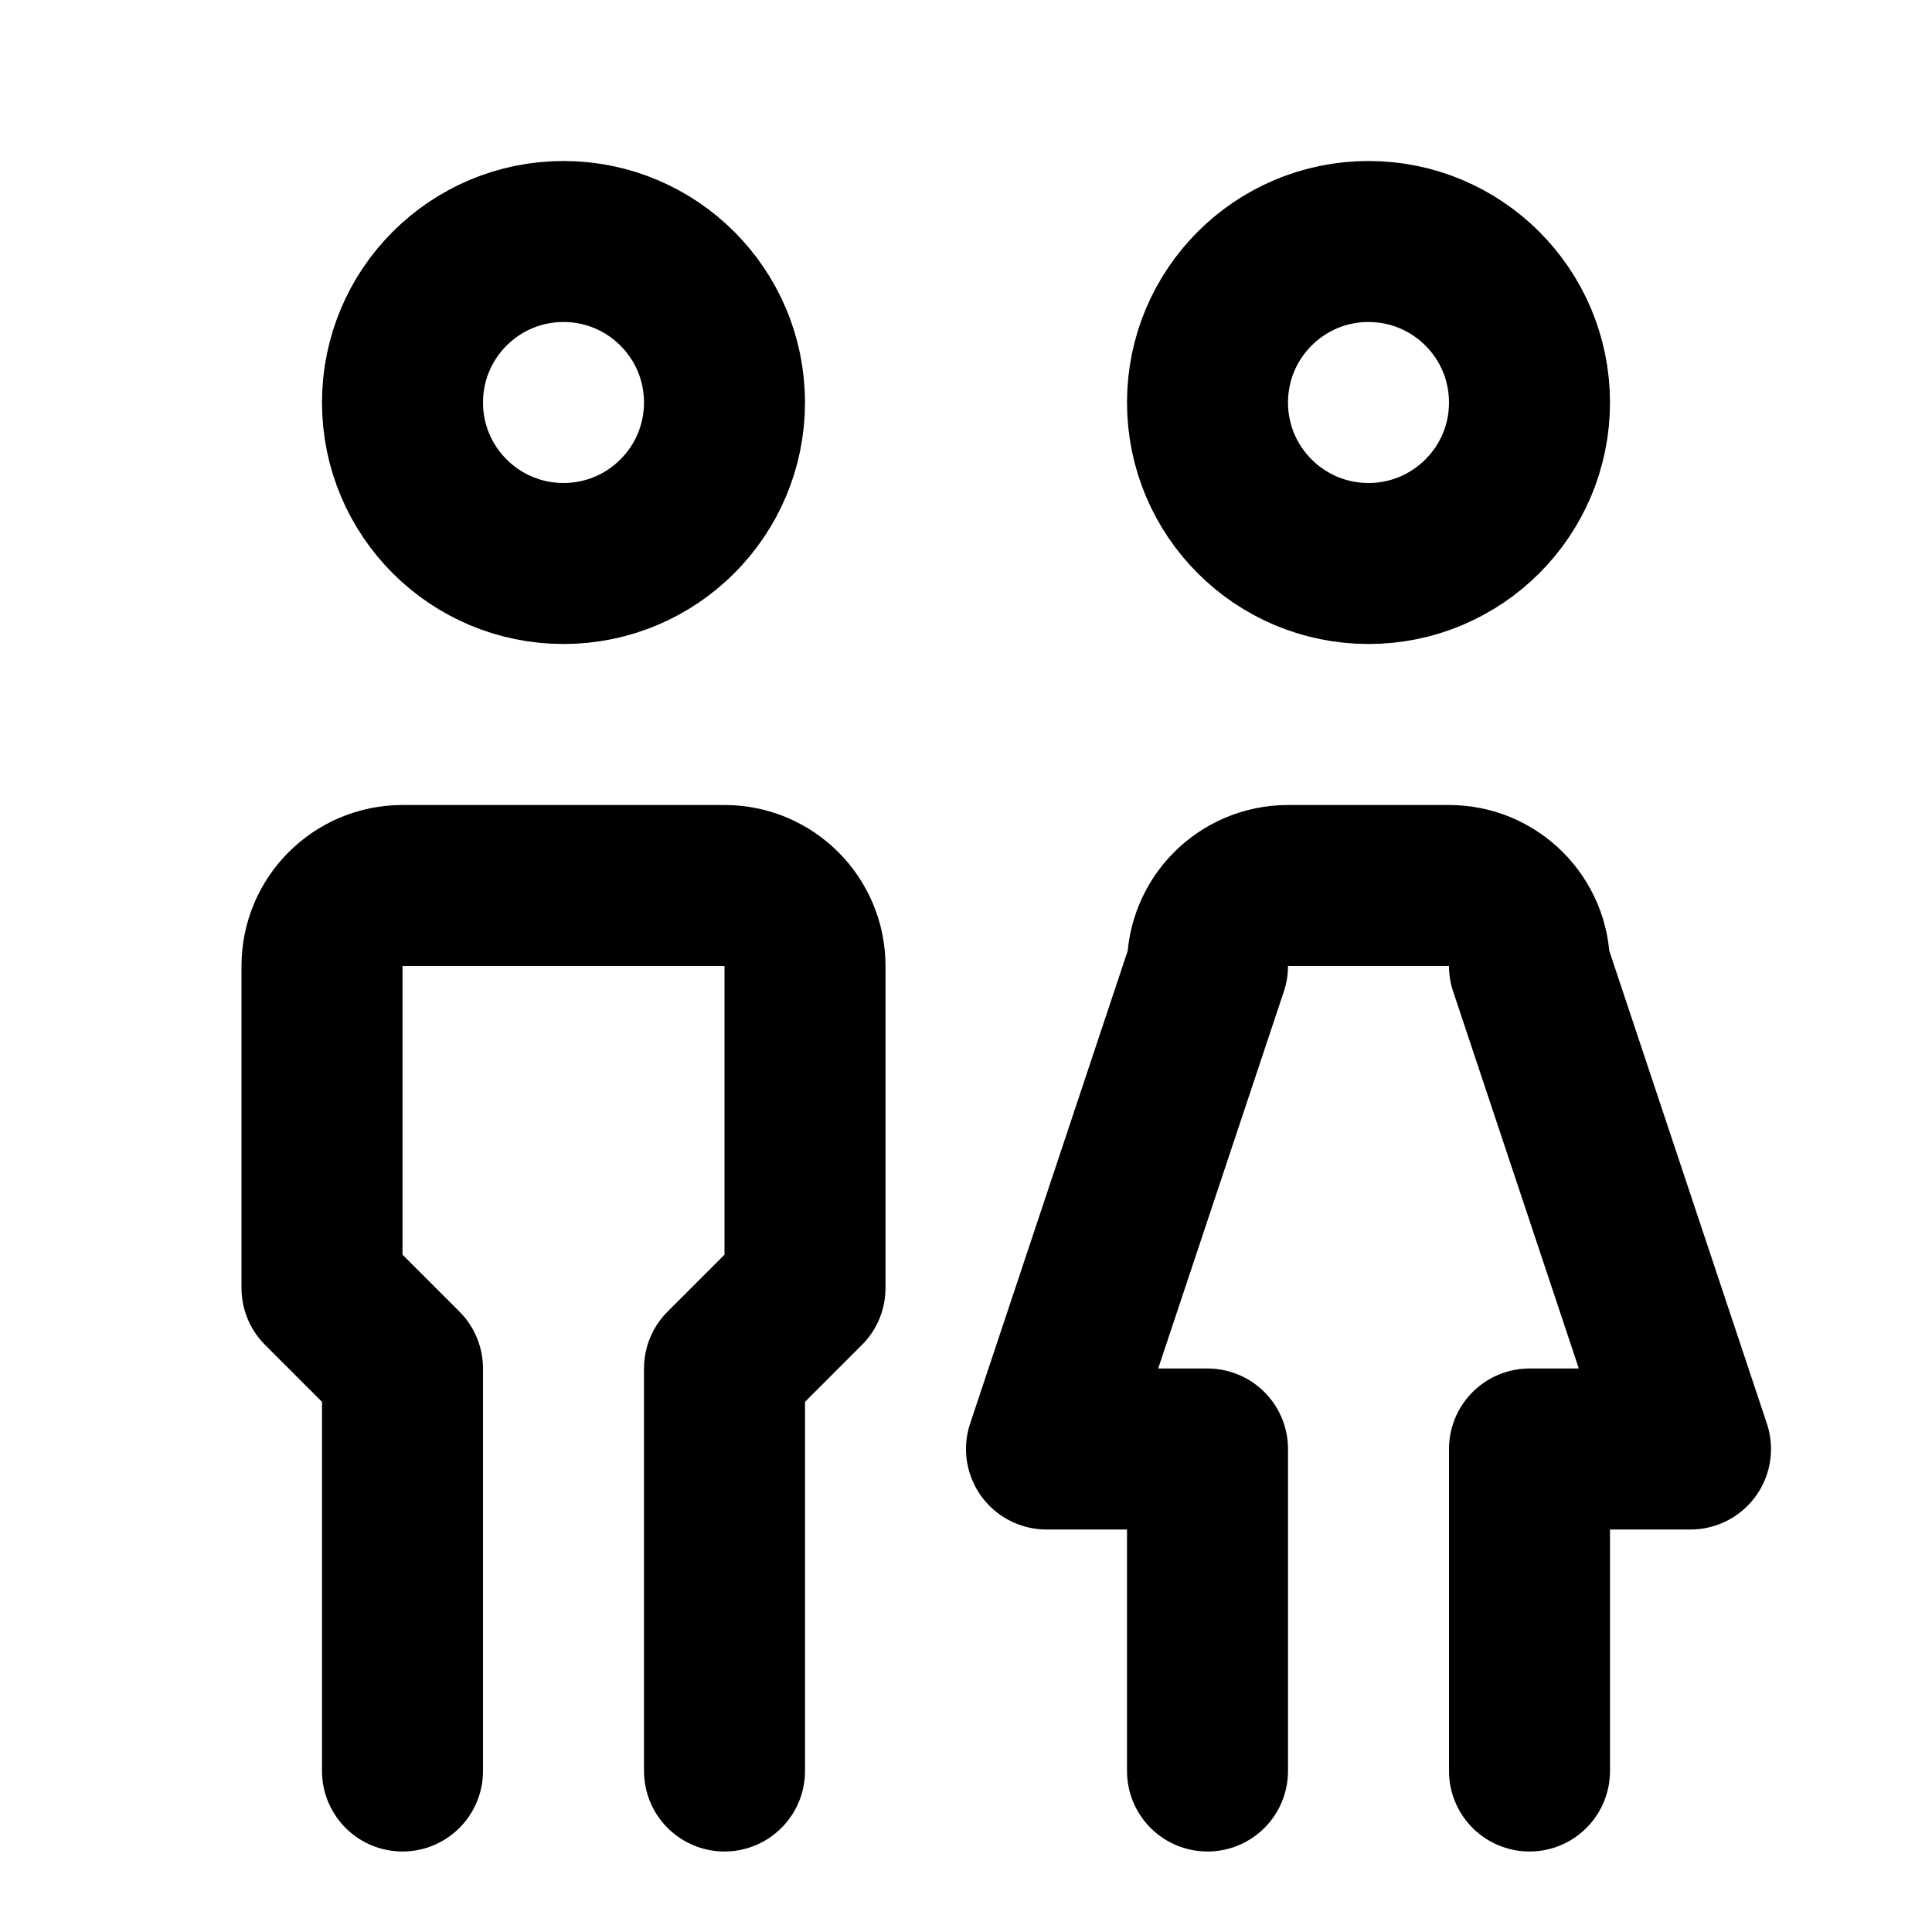
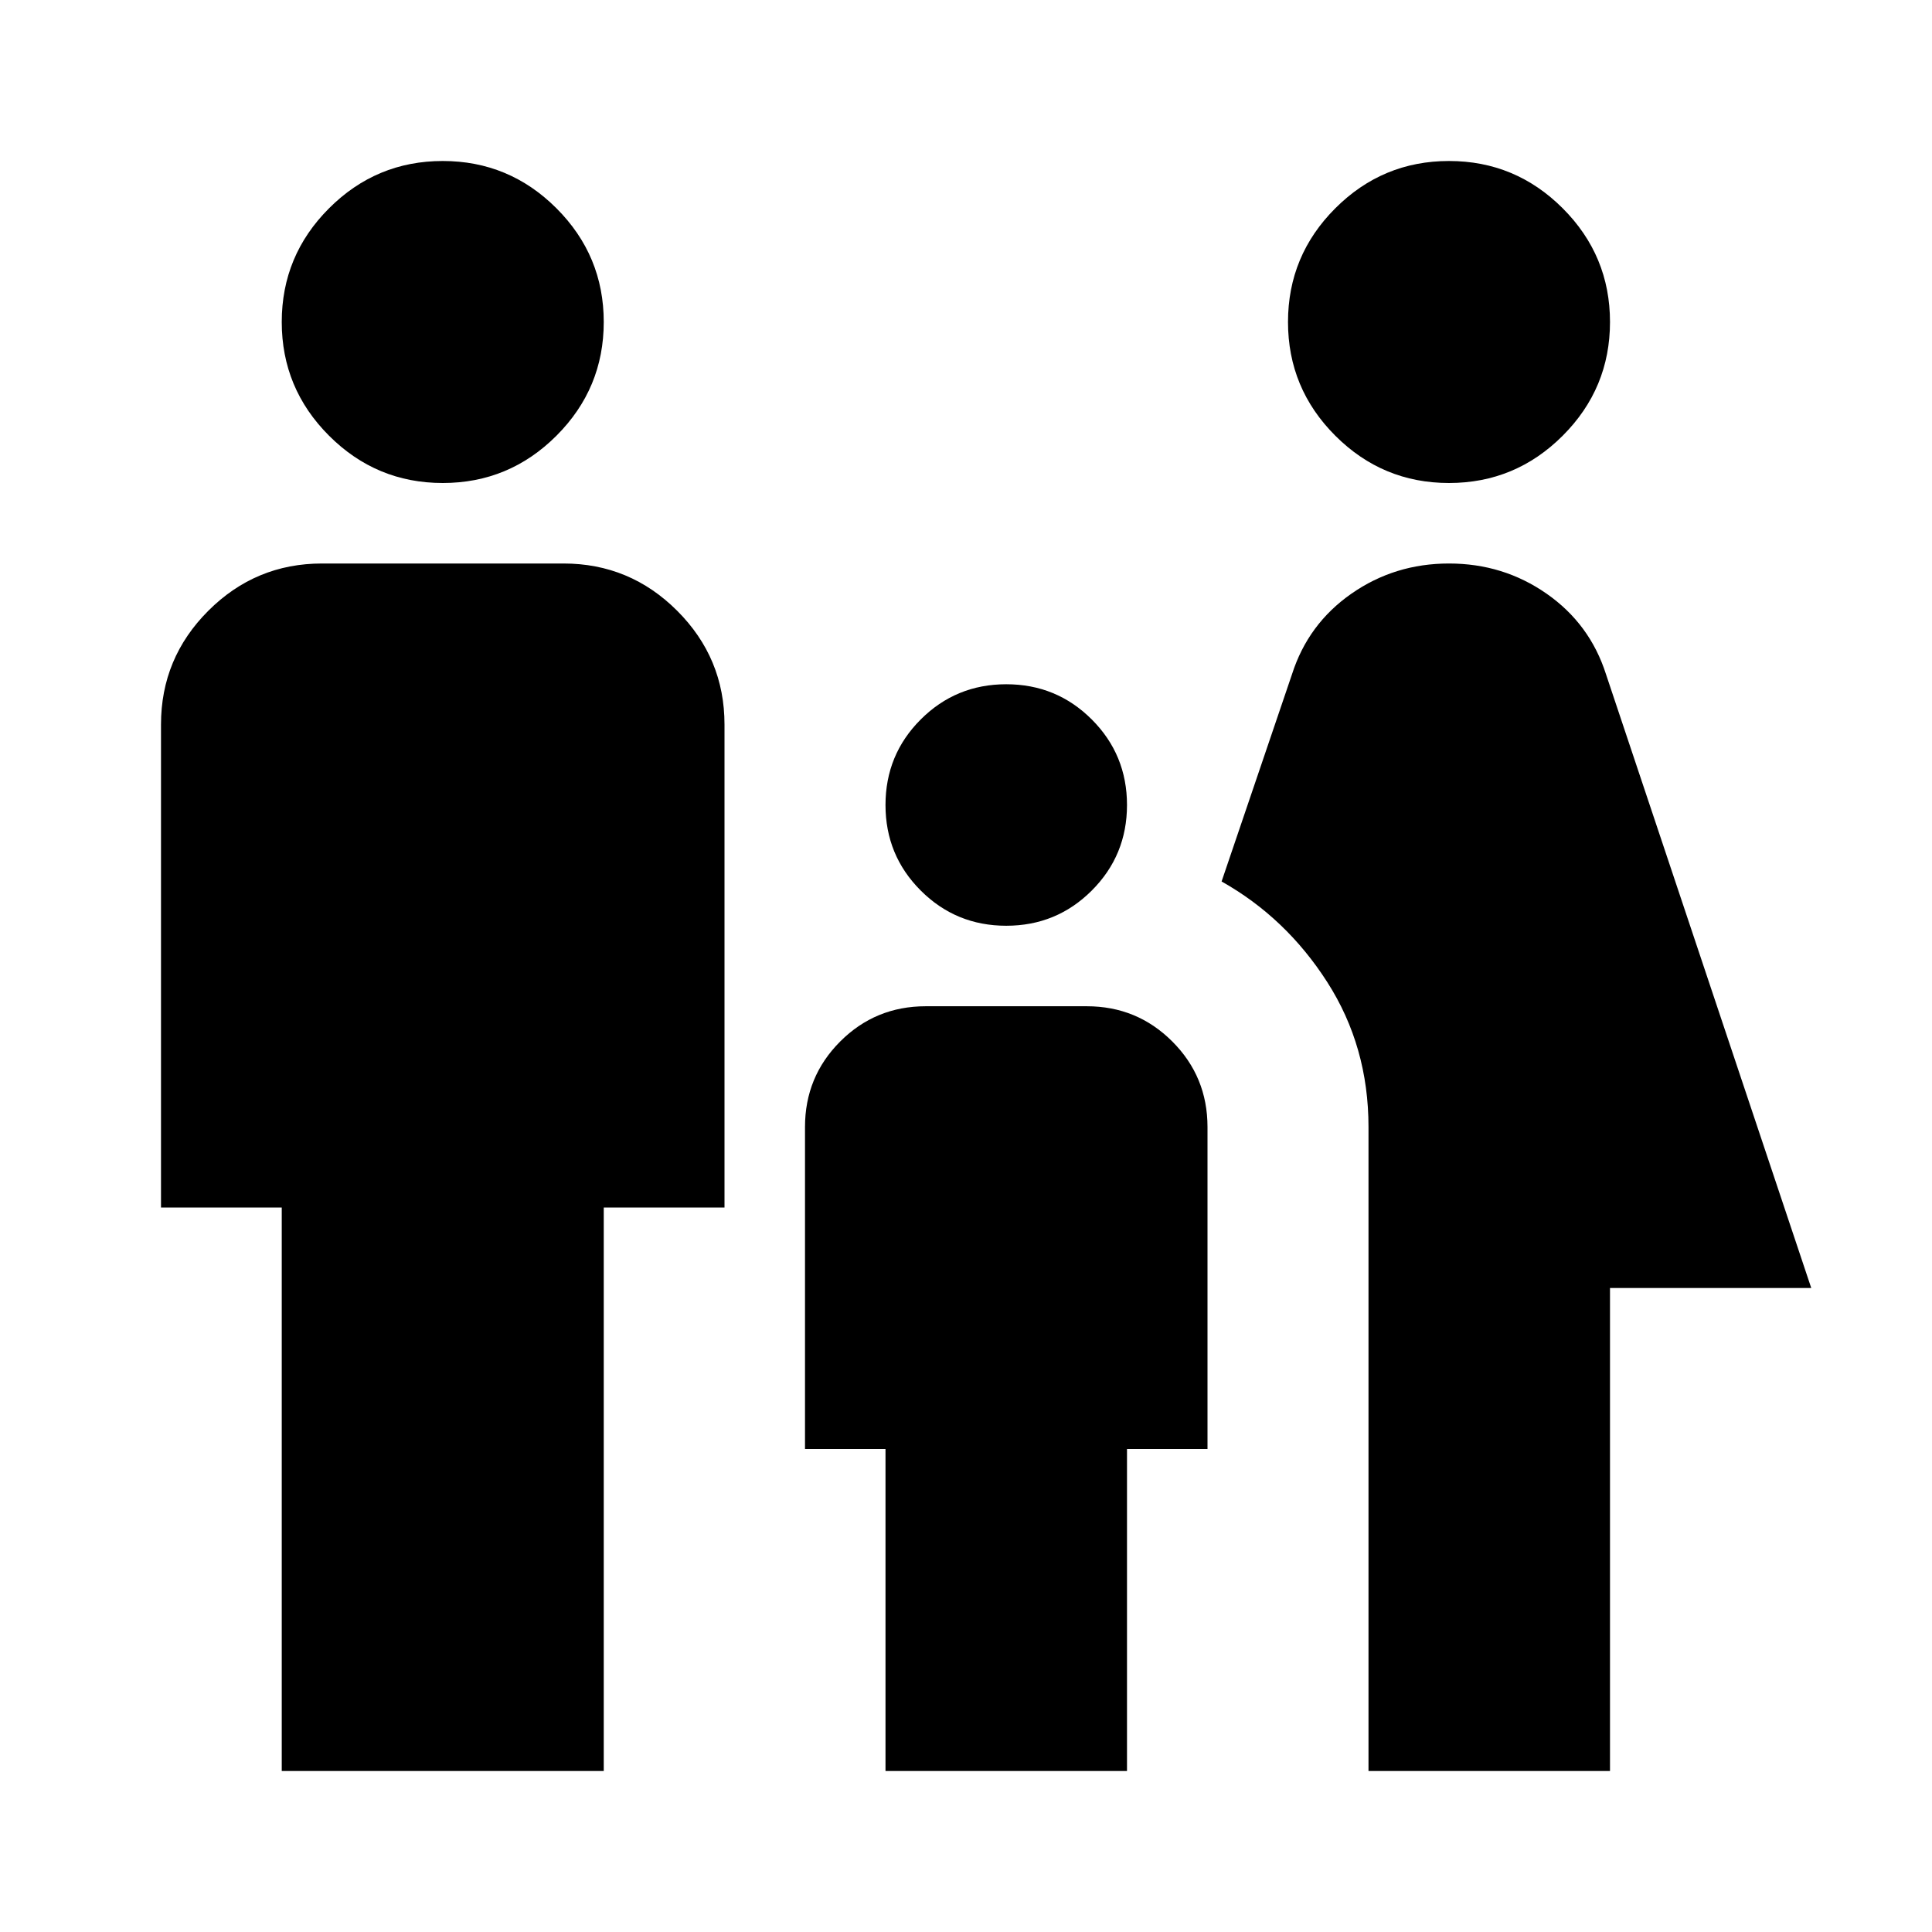
- <svg xmlns="http://www.w3.org/2000/svg" width="24" height="24" viewBox="0 0 24 24" fill="none" stroke="currentColor" stroke-width="2" stroke-linecap="round" stroke-linejoin="round" class="icon icon-tabler icons-tabler-outline icon-tabler-friends">
-   <path stroke="none" d="M0 0h24v24H0z" fill="none" />
-   <path d="M5 5a2 2 0 1 0 4 0a2 2 0 1 0 -4 0" />
-   <path d="M5 22v-5l-1 -1v-4a1 1 0 0 1 1 -1h4a1 1 0 0 1 1 1v4l-1 1v5" />
-   <path d="M15 5a2 2 0 1 0 4 0a2 2 0 1 0 -4 0" />
-   <path d="M15 22v-4h-2l2 -6a1 1 0 0 1 1 -1h2a1 1 0 0 1 1 1l2 6h-2v4" />
+ <svg xmlns="http://www.w3.org/2000/svg" height="24px" viewBox="0 -960 960 960" width="24px" fill="currentColor">
+   <path d="M720-720q-33 0-56.5-23.5T640-800q0-33 23.5-56.5T720-880q33 0 56.5 23.5T800-800q0 33-23.5 56.5T720-720ZM680-80v-320q0-40-20.5-72T607-522l35-103q8-25 29.5-40t48.5-15q27 0 48.5 15t29.5 40l102 305H800v240H680ZM457.5-517.5Q440-535 440-560t17.5-42.5Q475-620 500-620t42.5 17.5Q560-585 560-560t-17.5 42.5Q525-500 500-500t-42.5-17.5ZM220-720q-33 0-56.5-23.5T140-800q0-33 23.5-56.5T220-880q33 0 56.5 23.5T300-800q0 33-23.5 56.5T220-720ZM140-80v-280H80v-240q0-33 23.5-56.5T160-680h120q33 0 56.5 23.5T360-600v240h-60v280H140Zm300 0v-160h-40v-160q0-25 17.5-42.5T460-460h80q25 0 42.5 17.5T600-400v160h-40v160H440Z" />
</svg>
